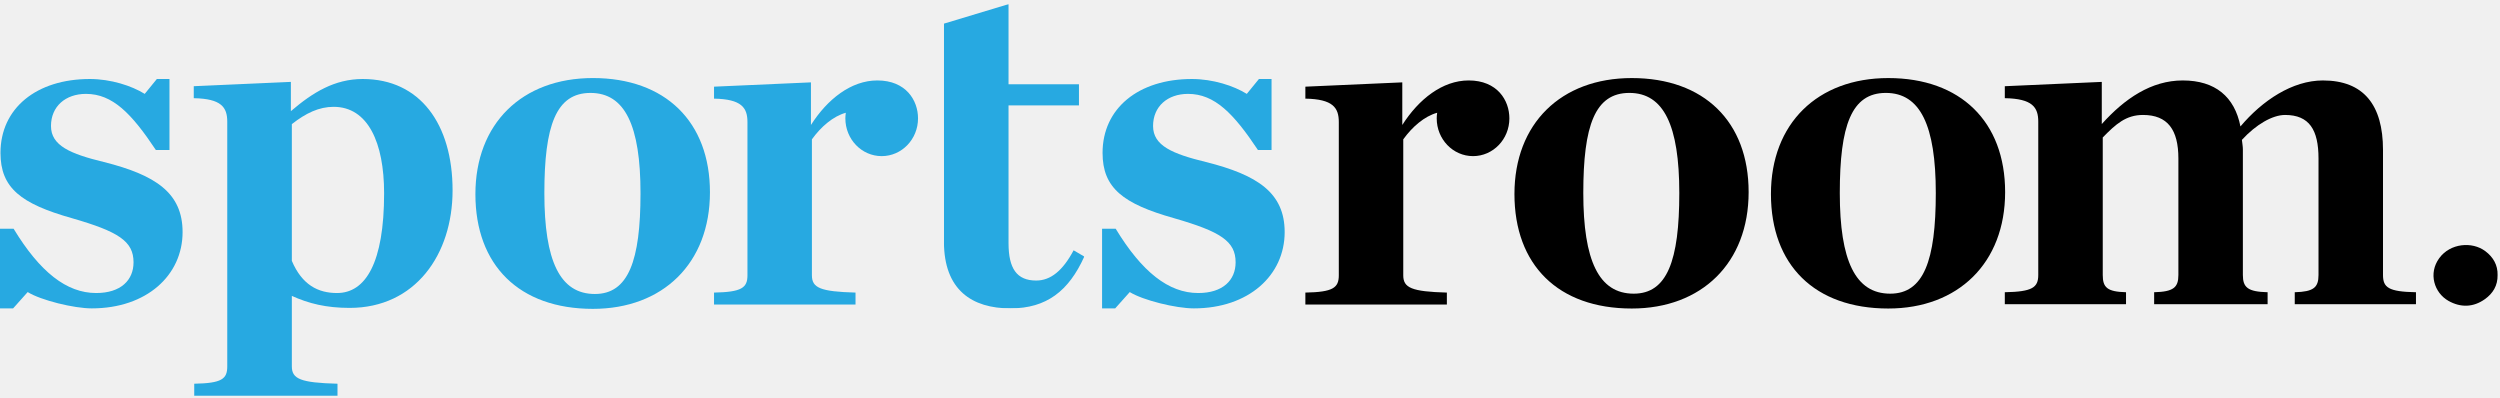
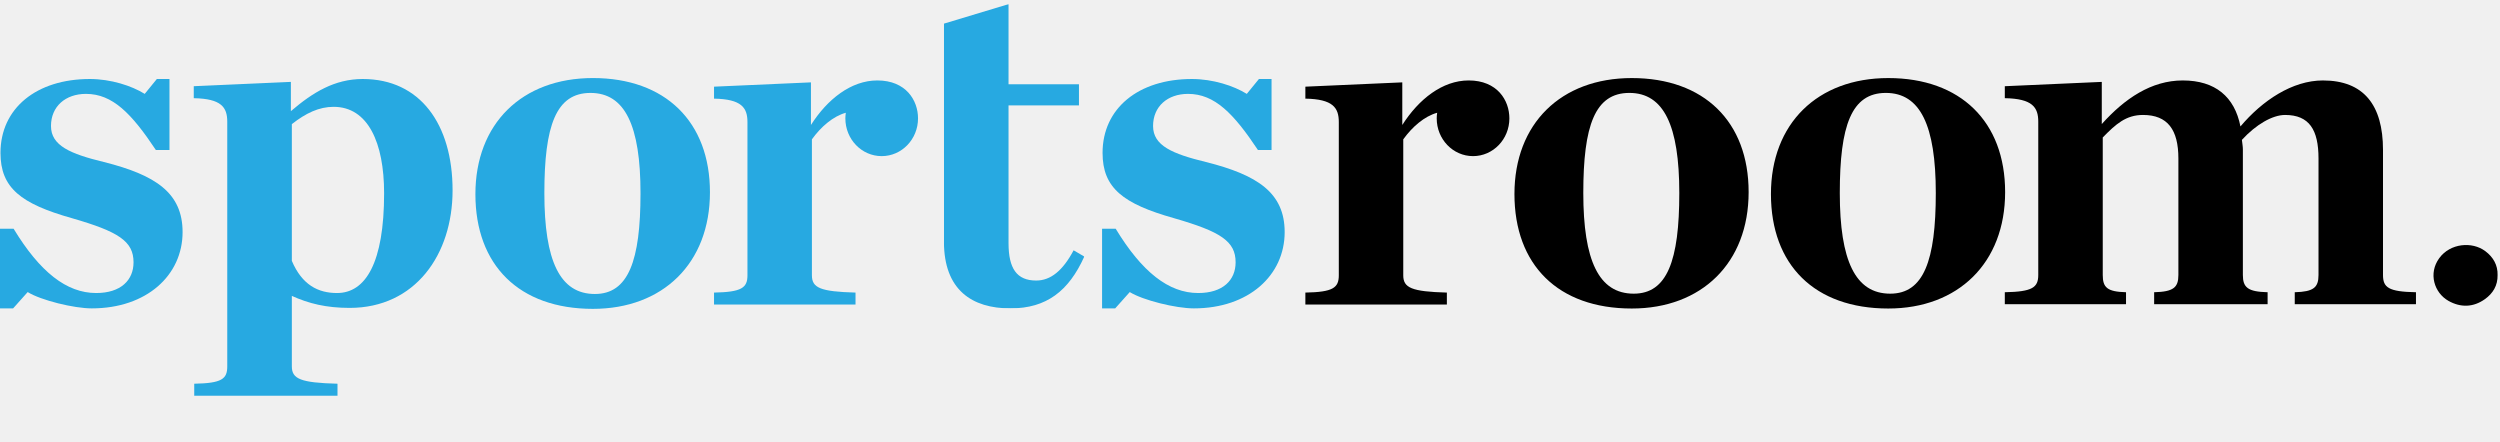
- <svg xmlns="http://www.w3.org/2000/svg" xmlns:xlink="http://www.w3.org/1999/xlink" width="289px" height="46px" viewBox="0 0 289 46" version="1.1">
+ <svg xmlns="http://www.w3.org/2000/svg" xmlns:xlink="http://www.w3.org/1999/xlink" width="289px" height="51px" viewBox="0 0 289 51" version="1.1">
  <defs>
    <polygon id="path-1" points="0.014 0.255 16.242 0.255 16.242 35.425 0.014 35.425 0.014 0.255" />
  </defs>
  <g id="Desktop" stroke="none" stroke-width="1" fill="none" fill-rule="evenodd">
    <g id="Desktop---Homepage" transform="translate(-379, -6241)">
      <g id="Sports-room-logo-header" transform="translate(379, 6241)">
        <path d="M0,26.44 L1.572,26.44 C4.603,31.433 7.691,33.874 11.115,33.874 C13.978,33.874 15.437,32.376 15.437,30.323 C15.437,27.883 13.697,26.773 8.308,25.22 C2.414,23.556 0.056,21.725 0.056,17.675 C0.056,12.517 4.21,9.133 10.385,9.133 C12.799,9.133 15.213,9.91 16.729,10.853 L18.132,9.133 L19.591,9.133 L19.591,17.343 L18.02,17.343 C15.213,13.127 13.023,10.853 9.936,10.853 C7.578,10.853 5.894,12.295 5.894,14.569 C5.894,16.844 8.14,17.787 12.013,18.73 C17.964,20.227 21.107,22.28 21.107,26.829 C21.107,31.821 16.953,35.649 10.61,35.649 C8.533,35.649 4.716,34.706 3.2,33.763 L1.516,35.649 L0,35.649 L0,26.44 Z" id="Fill-1" fill="#27A9E1" />
        <path d="M44.403,22.335 C44.403,16.511 42.551,12.35 38.565,12.35 C36.881,12.35 35.365,13.072 33.737,14.348 L33.737,30.157 C34.916,32.931 36.769,33.874 38.958,33.874 C42.27,33.874 44.403,30.379 44.403,22.335 L44.403,22.335 Z M22.453,44.358 C25.654,44.302 26.271,43.803 26.271,42.361 L26.271,14.07 C26.271,12.406 25.597,11.407 22.398,11.352 L22.398,9.965 L33.625,9.466 L33.625,12.85 C36.151,10.686 38.677,9.133 41.933,9.133 C48.557,9.133 52.318,14.348 52.318,22.003 C52.318,29.436 47.995,35.593 40.417,35.593 C37.723,35.593 35.702,35.094 33.737,34.206 L33.737,42.361 C33.737,43.803 34.748,44.247 39.014,44.358 L39.014,45.745 L22.453,45.745 L22.453,44.358 Z" id="Fill-3" fill="#27A9E1" />
        <path d="M74.043,22.335 C74.043,14.514 72.246,10.742 68.261,10.742 C64.275,10.742 62.928,14.514 62.928,22.335 C62.928,30.157 64.724,33.985 68.766,33.985 C72.639,33.985 74.043,30.157 74.043,22.335 M54.957,22.446 C54.957,14.292 60.345,9.022 68.541,9.022 C76.906,9.022 82.07,14.07 82.07,22.225 C82.07,30.434 76.625,35.704 68.541,35.704 C60.009,35.704 54.957,30.656 54.957,22.446" id="Fill-5" fill="#27A9E1" />
        <g id="Group-9" transform="translate(109.1023, 0.223915)">
          <mask id="mask-2" fill="white">
            <use xlink:href="#path-1" />
          </mask>
          <g id="Clip-8" />
          <path d="M0.018,27.714 L0.014,2.51 L7.484,0.255 L7.484,9.519 L15.625,9.519 L15.625,11.96 L7.484,11.96 L7.484,27.881 C7.484,30.821 8.439,32.207 10.684,32.207 C12.369,32.207 13.771,31.043 15.007,28.712 L16.242,29.434 C14.445,33.428 11.863,35.425 7.709,35.425 C3.274,35.425 0.018,33.317 0.018,27.714" id="Fill-7" fill="#27A9E1" mask="url(#mask-2)" />
        </g>
        <path d="M127.4,26.44 L128.972,26.44 C132.003,31.433 135.09,33.874 138.515,33.874 C141.378,33.874 142.837,32.376 142.837,30.323 C142.837,27.883 141.097,26.773 135.708,25.22 C129.814,23.556 127.456,21.725 127.456,17.675 C127.456,12.517 131.61,9.133 137.785,9.133 C140.199,9.133 142.613,9.91 144.129,10.853 L145.532,9.133 L146.991,9.133 L146.991,17.343 L145.42,17.343 C142.613,13.127 140.423,10.853 137.336,10.853 C134.978,10.853 133.294,12.295 133.294,14.569 C133.294,16.844 135.539,17.787 139.413,18.73 C145.364,20.227 148.507,22.28 148.507,26.829 C148.507,31.821 144.353,35.649 138.01,35.649 C135.933,35.649 132.116,34.706 130.6,33.763 L128.916,35.649 L127.4,35.649 L127.4,26.44 Z" id="Fill-10" fill="#27A9E1" />
        <path d="M188.858,33.948 C184.823,33.948 183.029,30.126 183.029,22.316 C183.029,14.507 184.375,10.741 188.354,10.741 C192.334,10.741 194.127,14.507 194.127,22.316 C194.127,30.126 192.726,33.948 188.858,33.948 M188.634,9.024 C180.451,9.024 175.07,14.286 175.07,22.428 C175.07,30.625 180.115,35.665 188.634,35.665 C196.705,35.665 202.142,30.403 202.142,22.206 C202.142,14.064 196.985,9.024 188.634,9.024" id="Fill-12" fill="#000000" />
        <path d="M218.509,33.948 C214.473,33.948 212.68,30.126 212.68,22.316 C212.68,14.507 214.025,10.741 218.004,10.741 C221.984,10.741 223.778,14.507 223.778,22.316 C223.778,30.126 222.377,33.948 218.509,33.948 M218.285,9.024 C210.101,9.024 204.721,14.286 204.721,22.428 C204.721,30.625 209.765,35.665 218.285,35.665 C226.356,35.665 231.793,30.403 231.793,22.206 C231.793,14.064 226.636,9.024 218.285,9.024" id="Fill-14" fill="#000000" />
        <path d="M249.019,33.782 C251.261,33.726 251.822,33.228 251.822,31.788 L251.822,18.329 C251.822,15.005 250.589,13.289 247.73,13.289 C245.768,13.289 244.591,14.341 243.078,15.891 L243.078,31.788 C243.078,33.228 243.582,33.726 245.768,33.782 L245.768,35.166 L231.756,35.166 L231.756,33.782 C234.951,33.726 235.623,33.228 235.623,31.788 L235.623,14.064 C235.623,12.402 234.951,11.405 231.756,11.35 L231.756,9.966 L242.966,9.467 L242.966,14.341 C245.6,11.405 248.683,9.3 252.326,9.3 C256.081,9.3 258.323,11.184 258.996,14.618 C261.518,11.627 264.993,9.3 268.524,9.3 C273.233,9.3 275.475,12.125 275.475,17.332 L275.475,31.788 C275.475,33.228 276.091,33.726 279.286,33.782 L279.286,35.166 L265.273,35.166 L265.273,33.782 C267.459,33.726 268.02,33.228 268.02,31.788 L268.02,18.329 C268.02,15.005 266.955,13.289 264.153,13.289 C262.695,13.289 260.79,14.396 259.164,16.168 C259.22,16.667 259.276,16.944 259.276,17.276 L259.276,31.788 C259.276,33.228 259.837,33.726 262.135,33.782 L262.135,35.166 L249.019,35.166 L249.019,33.782 Z" id="Fill-16" fill="#000000" />
        <g id="Group-20" transform="translate(281.2416, 28.01558)" fill="#000000">
          <path d="M7.479,3.778 C7.504,4.998 6.935,5.911 6.01,6.568 C4.673,7.52 3.21,7.561 1.794,6.76 C0.16,5.834 -0.561,3.588 0.743,1.818 C2.011,0.097 4.53,-0.128 6.062,1.02 C6.973,1.702 7.511,2.629 7.479,3.778" id="Fill-18" />
        </g>
        <path d="M169.779,9.299 C166.754,9.299 164.009,11.458 162.105,14.447 L162.105,9.521 L150.901,10.019 L150.901,11.403 C154.094,11.458 154.766,12.454 154.766,14.115 L154.766,31.829 C154.766,33.268 154.094,33.766 150.901,33.822 L150.901,35.205 L167.258,35.205 L167.258,33.822 C163.169,33.711 162.217,33.268 162.217,31.829 L162.217,16.108 C163.263,14.651 164.672,13.438 166.136,13.035 C166.105,13.248 166.084,13.464 166.084,13.686 C166.084,16.095 167.964,18.048 170.284,18.048 C172.604,18.048 174.484,16.095 174.484,13.686 C174.484,11.601 173.092,9.299 169.779,9.299" id="Fill-21" fill="#000000" />
        <path d="M101.419,9.299 C98.394,9.299 95.649,11.458 93.745,14.447 L93.745,9.521 L82.541,10.019 L82.541,11.403 C85.734,11.458 86.406,12.454 86.406,14.115 L86.406,31.829 C86.406,33.268 85.734,33.766 82.541,33.822 L82.541,35.205 L98.898,35.205 L98.898,33.822 C94.809,33.711 93.857,33.268 93.857,31.829 L93.857,16.108 C94.903,14.651 96.312,13.438 97.776,13.035 C97.745,13.248 97.724,13.464 97.724,13.686 C97.724,16.095 99.604,18.048 101.924,18.048 C104.244,18.048 106.124,16.095 106.124,13.686 C106.124,11.601 104.732,9.299 101.419,9.299" id="Fill-23" fill="#27A9E1" />
      </g>
    </g>
  </g>
</svg>
